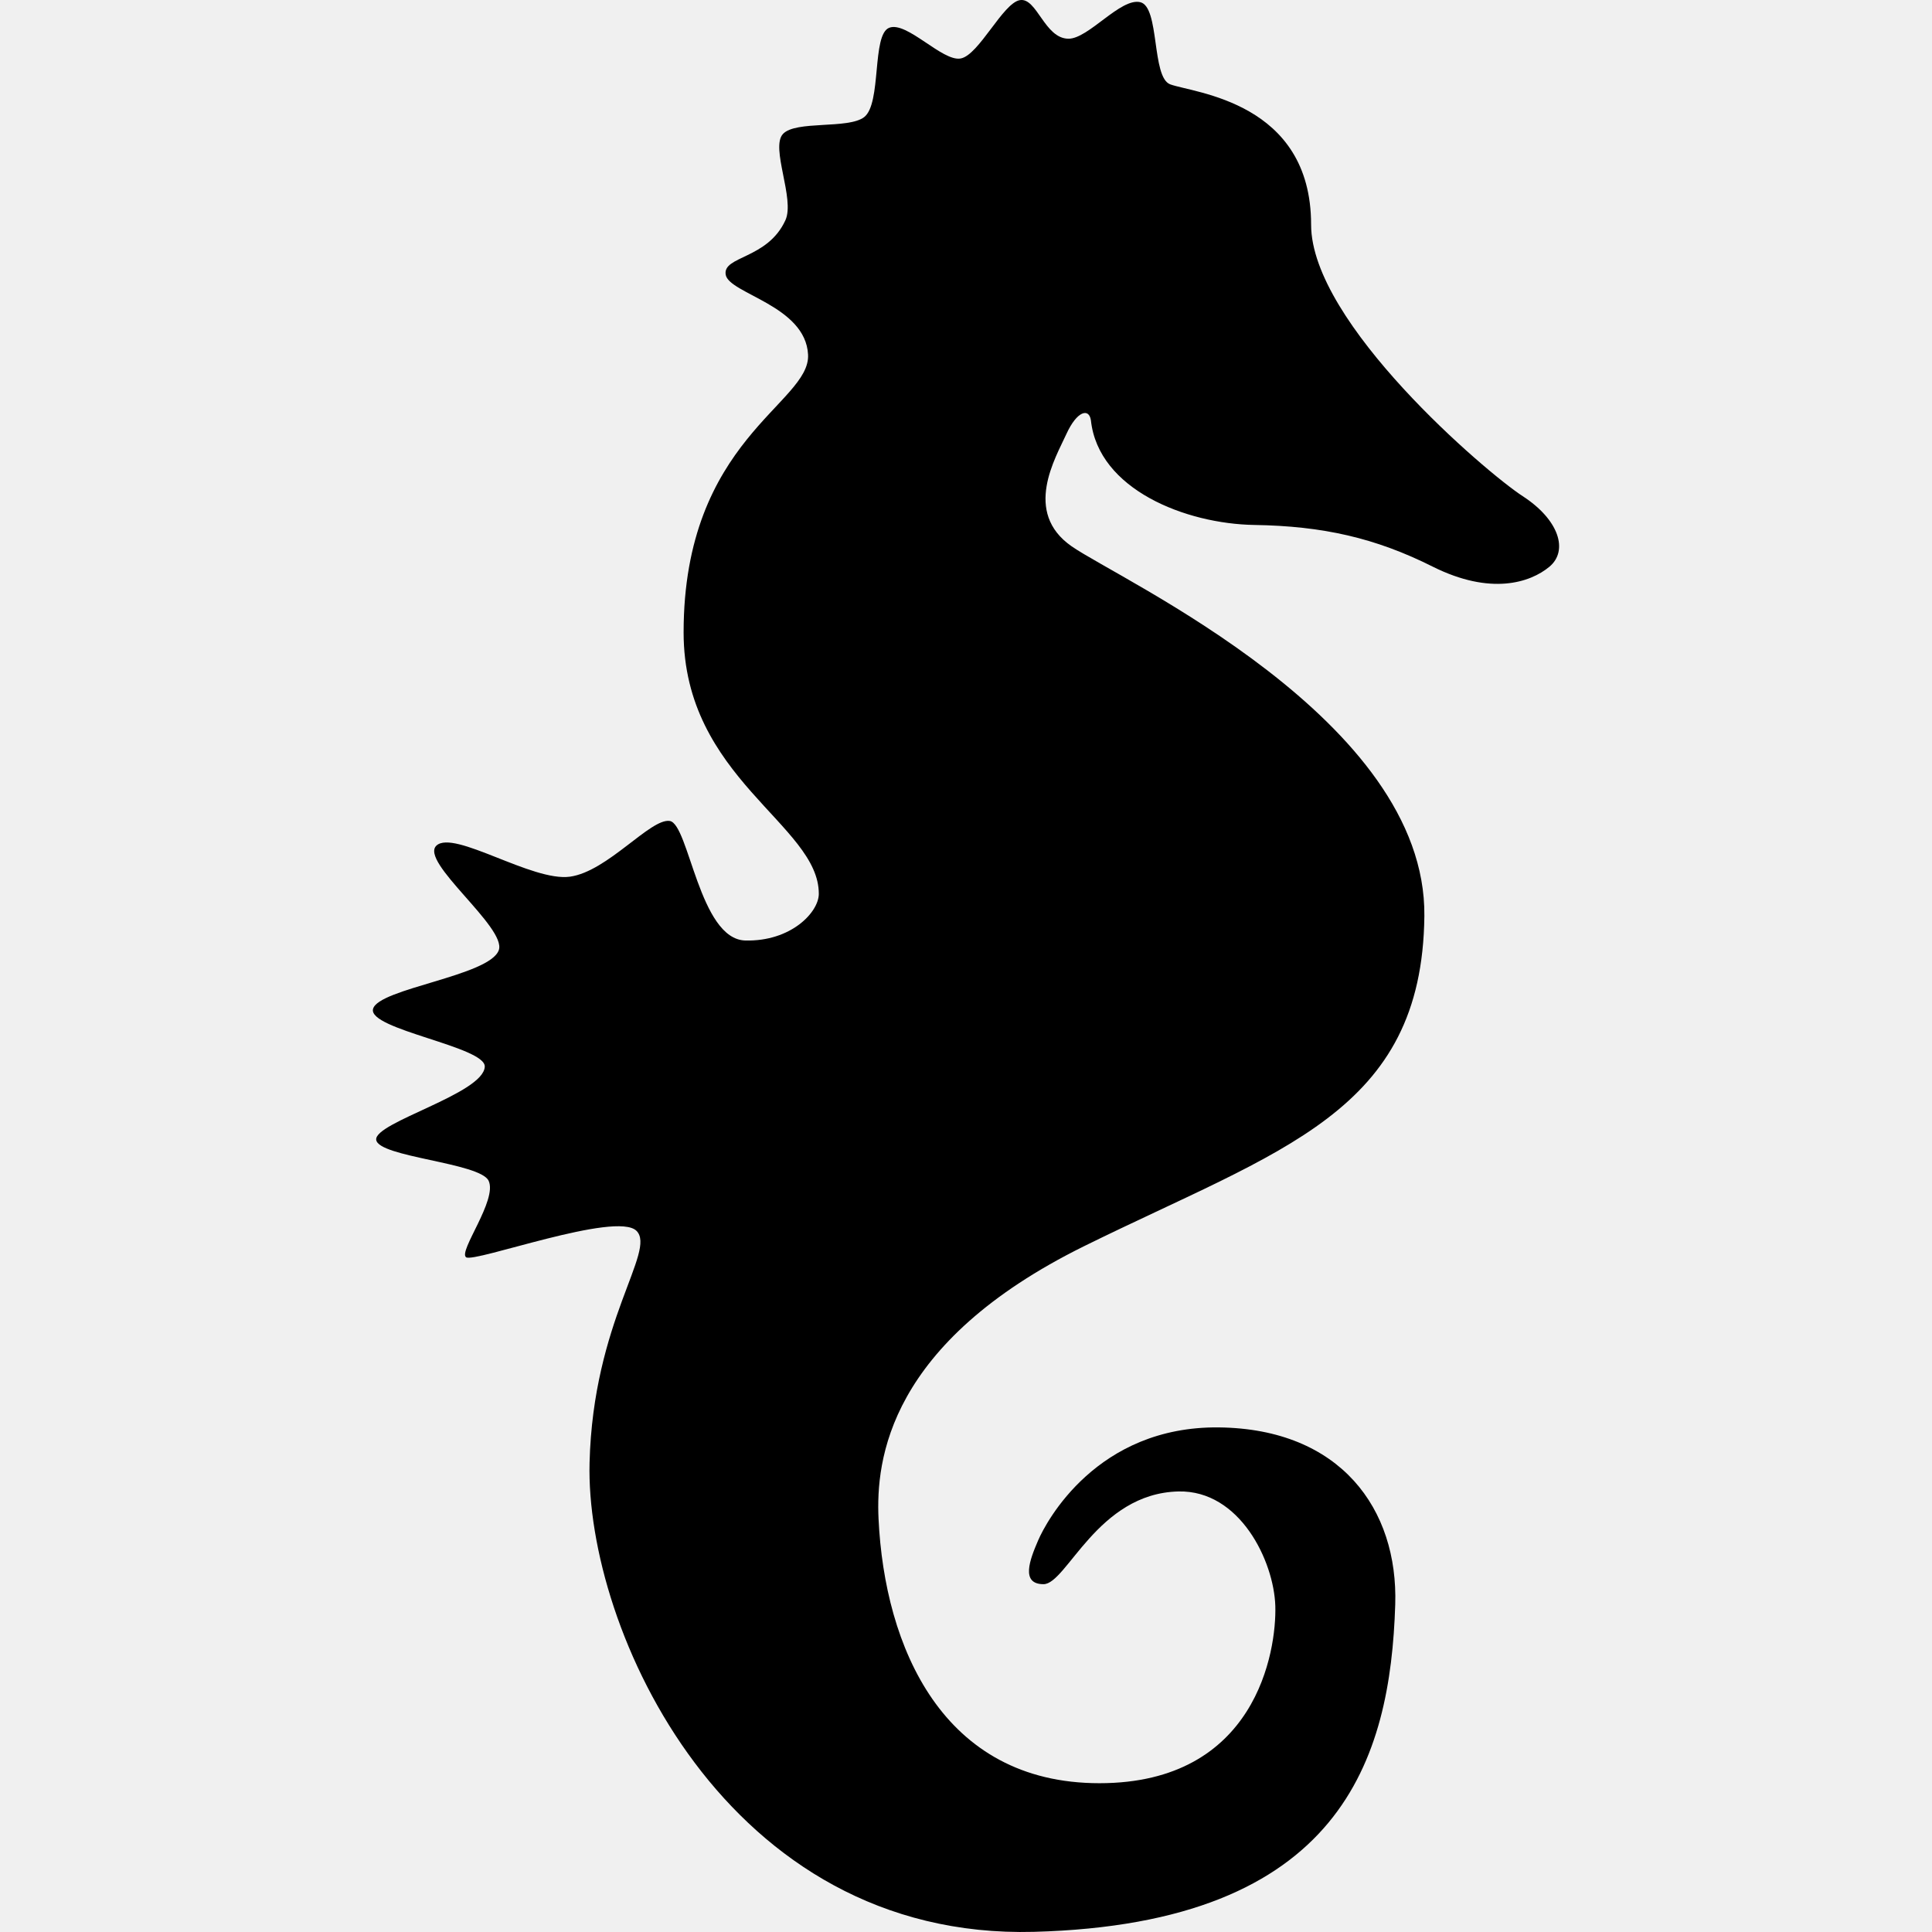
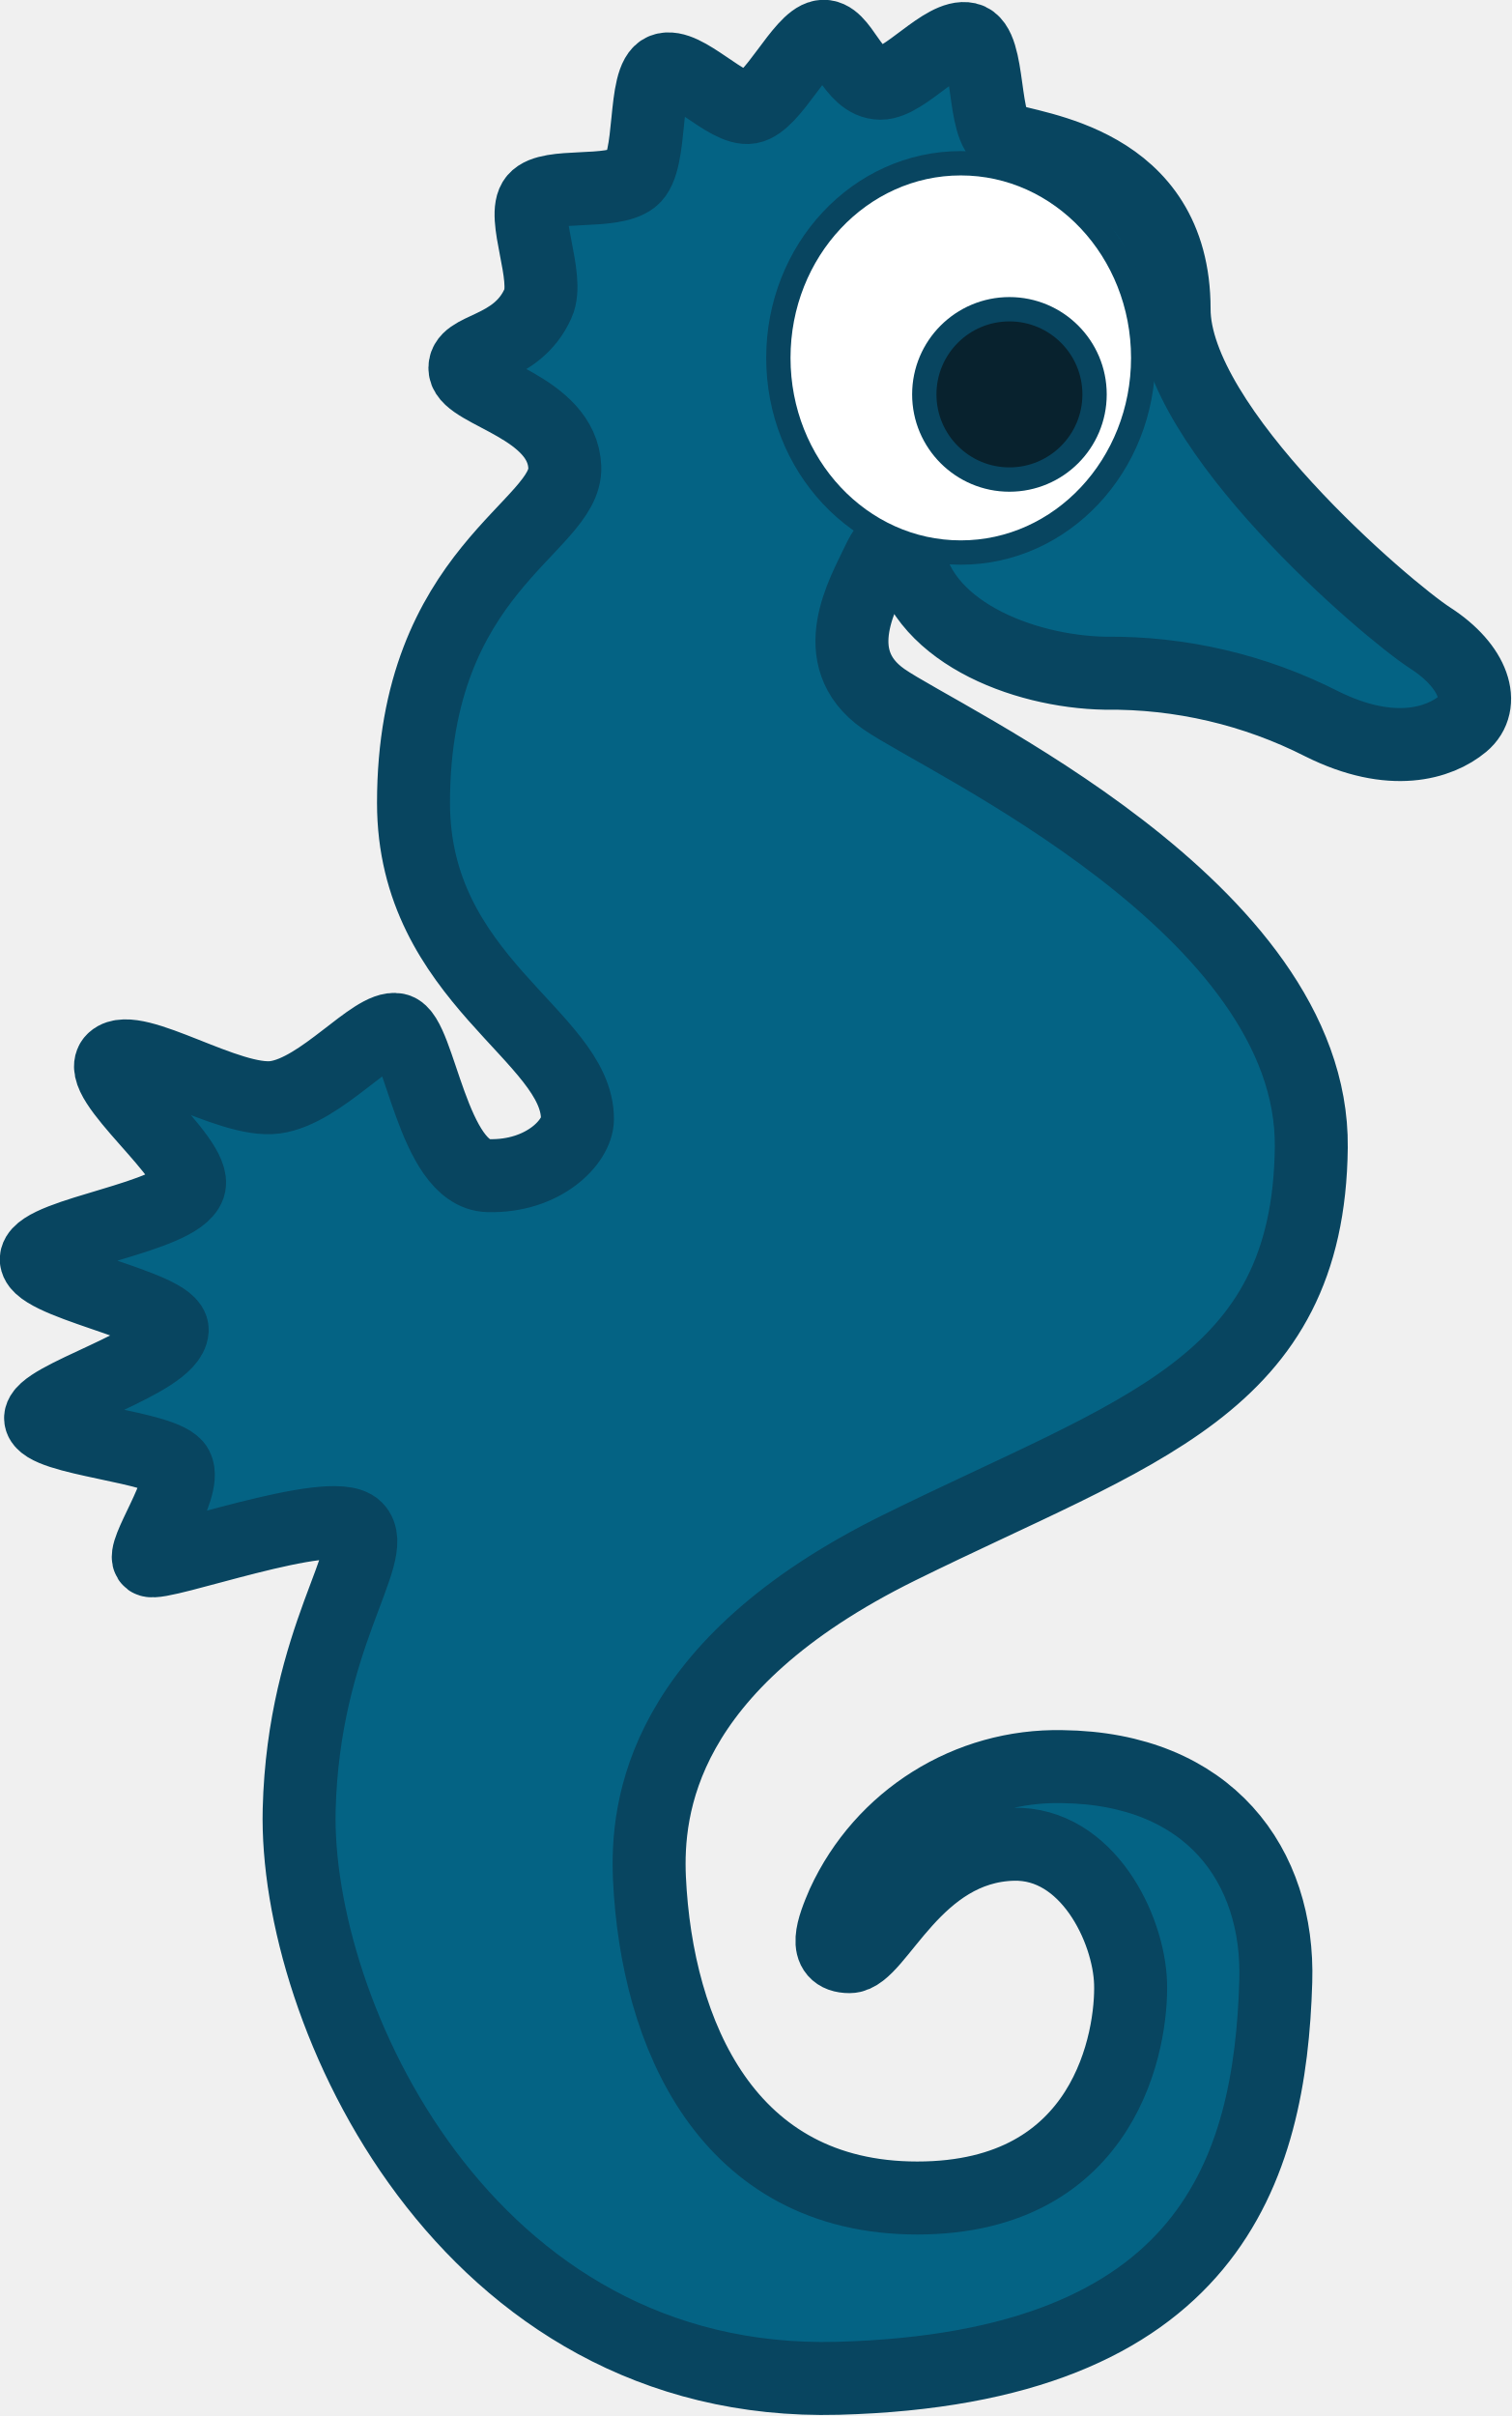
- <svg xmlns="http://www.w3.org/2000/svg" version="1.1" id="Capa_1" x="0px" y="0px" viewBox="0 0 225.659 225.659" style="enable-background:new 0 0 225.659 225.659;" xml:space="preserve">
-   <path d="M56.621,124.591c-0.149,3.161-12.903,6.494-12.681,8.532c0.223,2.031,12.121,2.67,13.129,4.787  c1.066,2.236-3.566,8.264-2.629,8.939c0.941,0.68,17.552-5.43,19.904-3.084c2.347,2.355-5.069,10.503-5.483,27.093  c-0.488,19.421,15.923,55.735,51.907,54.782c35.99-0.963,41.626-20.25,42.196-38.218c0.355-11.146-6.368-20.537-20.602-20.7  c-14.232-0.158-20.162,10.983-21.114,13.215c-0.958,2.224-2.071,5.096,0.636,5.096c2.708,0,6.287-10.612,15.766-10.831  c7.163-0.158,11.144,8.124,11.308,13.374c0.153,5.261-2.233,20.704-20.546,20.704c-18.314,0-25.089-15.895-25.798-30.891  c-0.318-6.839,1.12-20.541,24.044-31.852c22.933-11.303,39.457-15.566,39.709-38.538c0.252-22.969-35.45-39.188-41.193-43.184  c-5.741-3.989-1.869-10.358-0.626-13.107c1.249-2.738,2.657-3.079,2.87-1.616c0.874,8.104,11.112,12.099,19.101,12.223  c7.989,0.129,14.109,1.5,20.845,4.88c6.74,3.363,11.359,1.869,13.608,0c2.25-1.878,1.121-5.496-3.122-8.244  c-4.242-2.751-24.715-20.223-24.712-31.71c0-14.376-13.72-15.379-16.454-16.389c-2.207-0.807-1.206-9.071-3.506-9.598  c-2.296-0.539-6.043,4.282-8.379,4.268c-2.801-0.013-3.686-4.841-5.675-4.507c-1.989,0.338-4.786,6.425-6.915,6.815  c-2.13,0.398-6.287-4.387-8.348-3.587c-2.061,0.8-0.86,8.845-2.931,10.439c-1.859,1.424-7.993,0.363-9.48,1.965  c-1.487,1.607,1.419,7.58,0.291,10.066c-2.087,4.589-7.366,4.164-6.977,6.381c0.398,2.215,9.329,3.592,9.619,9.328  c0.294,5.728-14.537,9.905-14.537,32.444c0,17.038,15.832,22.458,15.791,30.55c-0.013,2.124-3.233,5.572-8.594,5.435  c-5.362-0.154-6.573-13.6-8.81-13.96c-2.241-0.359-7.253,5.897-11.667,6.507c-4.414,0.606-13.522-5.507-15.58-3.641  c-2.054,1.865,8.198,9.565,7.276,12.214c-1.053,3.028-14.088,4.482-14.691,6.878C42.969,120.251,56.731,122.248,56.621,124.591z" />
-   <g>
- </g>
-   <g>
- </g>
-   <g>
- </g>
-   <g>
- </g>
-   <g>
- </g>
-   <g>
- </g>
-   <g>
- </g>
-   <g>
- </g>
-   <g>
- </g>
-   <g>
- </g>
-   <g>
- </g>
-   <g>
- </g>
-   <g>
- </g>
-   <g>
- </g>
-   <g>
- </g>
+ <svg xmlns="http://www.w3.org/2000/svg" viewBox="0 0 62.13 99.3">
+   <defs>
+     <style>.cls-1{fill:#046384;stroke-width:3px;}.cls-1,.cls-2,.cls-3{stroke:#084560;stroke-miterlimit:10;}.cls-2{fill:#fff;}.cls-3{fill:#08222e;}</style>
+   </defs>
+   <g id="Layer_2" data-name="Layer 2">
+     <g id="Layer_1-2" data-name="Layer 1">
+       <path class="cls-1" d="M7.08,54.67C7,56,1.57,57.44,1.67,58.31s5.17,1.14,5.6,2-1.52,3.53-1.12,3.82,7.49-2.32,8.49-1.32-2.16,4.49-2.34,11.56c-.21,8.29,6.8,23.79,22.15,23.38s17.77-8.64,18-16.31c.15-4.75-2.72-8.76-8.79-8.83a9.69,9.69,0,0,0-9,5.64c-.41.95-.89,2.17.27,2.17s2.68-4.52,6.73-4.62c3.05-.07,4.75,3.47,4.82,5.71s-.95,8.83-8.77,8.83S27,83.6,26.7,77.2c-.13-2.92.48-8.76,10.27-13.59S53.8,57,53.91,47.16,38.78,30.44,36.33,28.73s-.8-4.42-.26-5.59,1.13-1.31,1.22-.69c.37,3.46,4.74,5.16,8.15,5.22a19.16,19.16,0,0,1,8.9,2.08c2.87,1.43,4.84.8,5.8,0s.48-2.35-1.33-3.52S48.26,17.6,48.27,12.7c0-6.14-5.86-6.56-7-7-.94-.35-.51-3.88-1.49-4.1s-2.58,1.83-3.58,1.82c-1.19,0-1.57-2.07-2.42-1.92s-2,2.74-2.95,2.91-2.68-1.88-3.56-1.54S26.87,6.66,26,7.34s-3.41.15-4,.84.61,3.23.12,4.29c-.89,2-3.14,1.78-3,2.73s4,1.53,4.1,4S17,23.4,17,33c0,7.27,6.76,9.59,6.74,13,0,.91-1.38,2.38-3.67,2.32s-2.81-5.8-3.76-6-3.09,2.52-5,2.78-5.77-2.35-6.65-1.55,3.5,4.08,3.11,5.21c-.45,1.29-6,1.91-6.27,2.93S7.12,53.67,7.08,54.67Z" />
+       <ellipse class="cls-2" cx="39.5" cy="14.71" rx="7.5" ry="8" />
+       <circle class="cls-3" cx="41.5" cy="16.21" r="3.5" />
+     </g>
+   </g>
</svg>
